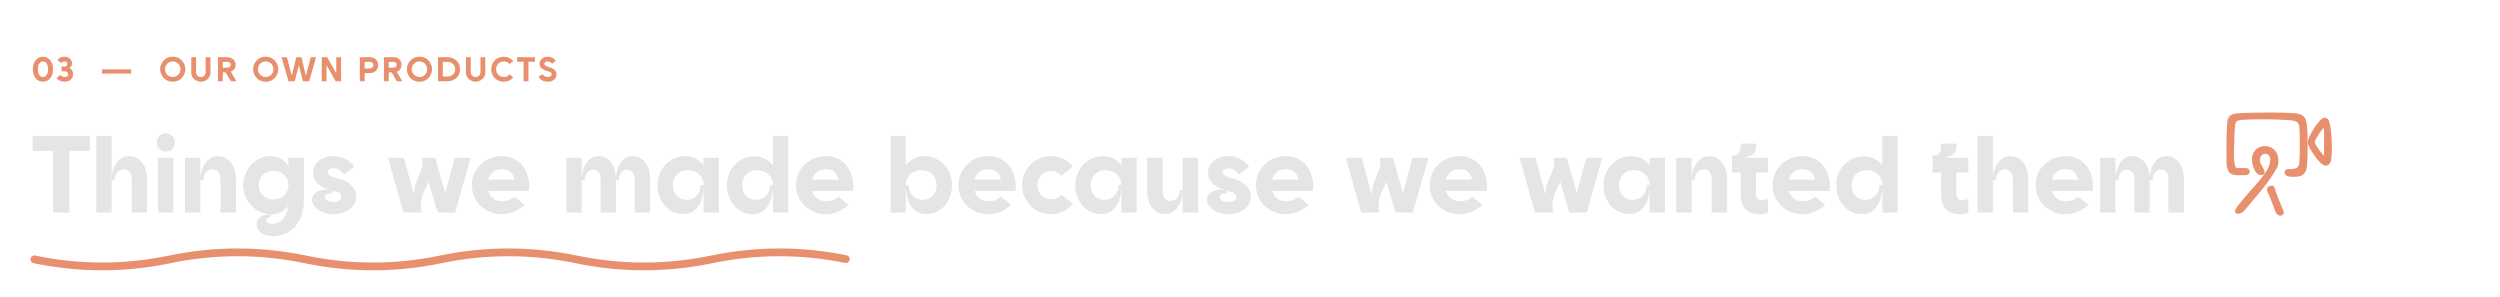
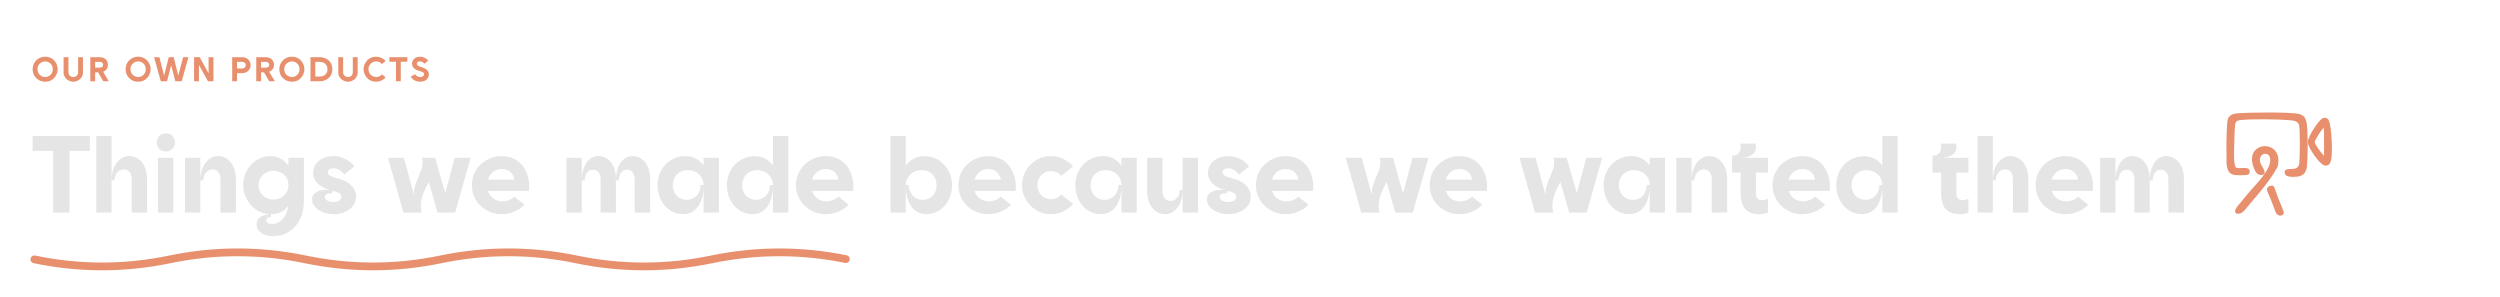
<svg xmlns="http://www.w3.org/2000/svg" viewBox="0 0 1600 190" width="1600" height="190">
  <style>
.draw{stroke-dasharray:1;animation:draw 1.1s .3s cubic-bezier(.6,0,.2,1) both}
@keyframes draw{from{stroke-dashoffset:1}to{stroke-dashoffset:0}}
.wig{transform-box:fill-box;transform-origin:50% 80%;animation:wig 4s 1s ease-in-out infinite}
@keyframes wig{0%,78%,100%{transform:none}84%{transform:rotate(-12deg) scale(1.06)}90%{transform:rotate(9deg)}96%{transform:rotate(-4deg)}}
.rise{animation:rise .8s cubic-bezier(.2,.9,.3,1) both}
@keyframes rise{from{opacity:0;transform:translateY(24px)}to{opacity:1;transform:none}}
@media (prefers-reduced-motion: reduce){*,*::before,*::after{animation:none!important;transition:none!important}}</style>
-   <path d="M21 44.3Q21 41.9 21.9 40.1Q22.7 38.3 24.2 37.3Q25.7 36.3 27.5 36.3Q29.3 36.3 30.8 37.3Q32.2 38.3 33.1 40.1Q33.9 41.9 33.9 44.3Q33.9 46.7 33.1 48.5Q32.2 50.3 30.8 51.3Q29.3 52.3 27.5 52.3Q25.7 52.3 24.2 51.3Q22.7 50.3 21.9 48.5Q21 46.7 21 44.3ZM30.8 44.3Q30.8 42.8 30.4 41.7Q29.9 40.6 29.2 39.9Q28.5 39.3 27.5 39.3Q26.5 39.3 25.8 39.9Q25 40.6 24.6 41.7Q24.2 42.8 24.2 44.3Q24.2 45.8 24.6 46.9Q25 48 25.8 48.7Q26.5 49.3 27.5 49.3Q28.5 49.3 29.2 48.7Q29.9 48 30.4 46.9Q30.8 45.8 30.8 44.3ZM36.2 50 38.6 48Q39.1 48.6 39.8 48.9Q40.6 49.3 41.4 49.3Q42.4 49.3 43 48.8Q43.6 48.3 43.6 47.5Q43.6 46.6 42.9 46.1Q42.2 45.6 41.2 45.6H39.4V42.6H41.2Q42.8 42.6 44.1 43.2Q45.3 43.8 46.1 44.9Q46.8 46 46.8 47.4Q46.8 48.9 46.1 50Q45.4 51.1 44.2 51.7Q43 52.3 41.4 52.3Q39.8 52.3 38.4 51.7Q37 51 36.2 50ZM43.1 40.9Q43.1 40.5 42.9 40.1Q42.7 39.7 42.3 39.5Q41.8 39.3 41.3 39.3Q40.8 39.3 40.2 39.6Q39.7 39.8 39.2 40.4L36.8 38.4Q37.6 37.4 38.7 36.8Q39.9 36.3 41.2 36.3Q42.5 36.3 43.7 36.8Q44.8 37.4 45.5 38.4Q46.1 39.4 46.1 40.6Q46.1 41.8 45.4 42.6Q44.7 43.4 43.6 43.7Q42.5 44.1 41.2 44.1V42.6Q41.7 42.6 42.1 42.4Q42.6 42.2 42.9 41.8Q43.1 41.4 43.1 40.9ZM65.3 44.4H83.9V47.1H65.3ZM102.5 44.3Q102.5 42.1 103.6 40.3Q104.7 38.4 106.5 37.3Q108.4 36.3 110.6 36.3Q112.7 36.3 114.6 37.3Q116.4 38.4 117.5 40.3Q118.6 42.1 118.6 44.3Q118.6 46.5 117.5 48.3Q116.4 50.2 114.6 51.3Q112.7 52.3 110.6 52.3Q108.4 52.3 106.5 51.3Q104.7 50.2 103.6 48.3Q102.5 46.5 102.5 44.3ZM115.5 44.3Q115.5 42.9 114.8 41.8Q114.2 40.6 113 40Q111.9 39.3 110.6 39.3Q109.2 39.3 108.1 40Q106.9 40.6 106.3 41.8Q105.6 42.9 105.6 44.3Q105.6 45.7 106.3 46.8Q106.9 48 108.1 48.6Q109.2 49.3 110.6 49.3Q111.9 49.3 113 48.6Q114.2 48 114.8 46.8Q115.5 45.7 115.5 44.3ZM122.4 46.5V36.6H125.5V46.2Q125.5 47.1 125.9 47.8Q126.3 48.5 127 48.9Q127.7 49.3 128.5 49.3Q129.4 49.3 130.1 48.9Q130.8 48.5 131.2 47.8Q131.6 47.1 131.6 46.2V36.6H134.7V46.5Q134.7 48.1 133.9 49.4Q133 50.8 131.6 51.5Q130.1 52.3 128.5 52.3Q127 52.3 125.5 51.5Q124.1 50.8 123.2 49.4Q122.4 48.1 122.4 46.5ZM139.5 36.6H145.5Q147 36.6 148.2 37.2Q149.4 37.8 150.1 38.9Q150.8 40.1 150.8 41.5Q150.8 42.9 150.1 44Q149.4 45.1 148.2 45.7Q147 46.3 145.5 46.3H140.7V43.3H145.5Q146.5 43.3 147.1 42.8Q147.7 42.3 147.7 41.5Q147.7 40.9 147.4 40.5Q147.1 40.1 146.6 39.8Q146.1 39.6 145.5 39.6H141.9L142.6 38.8V52H139.5ZM143.6 45H147.2L151.3 52H147.8ZM162 44.3Q162 42.1 163.1 40.3Q164.2 38.4 166 37.3Q167.9 36.3 170.1 36.3Q172.3 36.3 174.1 37.3Q175.9 38.4 177 40.3Q178.1 42.1 178.1 44.3Q178.1 46.5 177 48.3Q175.9 50.2 174.1 51.3Q172.3 52.3 170.1 52.3Q167.9 52.3 166 51.3Q164.2 50.2 163.1 48.3Q162 46.5 162 44.3ZM175 44.3Q175 42.9 174.3 41.8Q173.7 40.6 172.5 40Q171.4 39.3 170.1 39.3Q168.7 39.3 167.6 40Q166.4 40.6 165.8 41.8Q165.1 42.9 165.1 44.3Q165.1 45.7 165.8 46.8Q166.4 48 167.6 48.6Q168.7 49.3 170.1 49.3Q171.4 49.3 172.5 48.6Q173.7 48 174.3 46.8Q175 45.7 175 44.3ZM180.2 36.6H183.6L187.2 50.2H186.3L189.6 36.6H192.9L196.2 50.2H195.3L198.9 36.6H202.3L197.9 52H193.9L190.9 40.4H191.6L188.6 52H184.6ZM205.9 36.6H209.4L215.5 47.5H215.2V36.6H218.3V52H214.8L208.6 41H209V52H205.9ZM230.3 36.6H236.8Q238.3 36.6 239.5 37.3Q240.7 37.9 241.4 39.1Q242 40.2 242 41.7Q242 43.2 241.4 44.3Q240.7 45.5 239.5 46.1Q238.3 46.8 236.8 46.8H231.5V43.8H236.8Q237.4 43.8 237.9 43.5Q238.4 43.2 238.7 42.8Q238.9 42.3 238.9 41.7Q238.9 41.1 238.7 40.6Q238.4 40.2 237.9 39.9Q237.4 39.6 236.8 39.6H232.7L233.4 38.9V52H230.3ZM245.7 36.6H251.7Q253.3 36.6 254.5 37.2Q255.7 37.8 256.4 38.9Q257 40.1 257 41.5Q257 42.9 256.4 44Q255.7 45.1 254.5 45.7Q253.3 46.3 251.7 46.3H246.9V43.3H251.7Q252.7 43.3 253.3 42.8Q253.9 42.3 253.9 41.5Q253.9 40.9 253.7 40.5Q253.4 40.1 252.9 39.8Q252.4 39.6 251.7 39.6H248.2L248.8 38.8V52H245.7ZM249.9 45H253.4L257.5 52H254ZM260.4 44.3Q260.4 42.1 261.5 40.3Q262.6 38.4 264.4 37.3Q266.3 36.3 268.5 36.3Q270.7 36.3 272.5 37.3Q274.3 38.4 275.4 40.3Q276.5 42.1 276.5 44.3Q276.5 46.5 275.4 48.3Q274.3 50.2 272.5 51.3Q270.7 52.3 268.5 52.3Q266.3 52.3 264.4 51.3Q262.6 50.2 261.5 48.3Q260.4 46.5 260.4 44.3ZM273.4 44.3Q273.4 42.9 272.7 41.8Q272.1 40.6 271 40Q269.8 39.3 268.5 39.3Q267.1 39.3 266 40Q264.9 40.6 264.2 41.8Q263.5 42.9 263.5 44.3Q263.5 45.7 264.2 46.8Q264.9 48 266 48.6Q267.1 49.3 268.5 49.3Q269.8 49.3 271 48.6Q272.1 48 272.7 46.8Q273.4 45.7 273.4 44.3ZM280.3 36.6H286.3Q288.6 36.6 290.5 37.6Q292.3 38.6 293.4 40.3Q294.4 42.1 294.4 44.3Q294.4 46.5 293.4 48.3Q292.3 50 290.5 51Q288.6 52 286.3 52H280.3ZM282.8 49H286.3Q287.8 49 288.9 48.4Q290 47.8 290.7 46.7Q291.3 45.7 291.3 44.3Q291.3 42.9 290.7 41.9Q290 40.8 288.9 40.2Q287.8 39.6 286.3 39.6H282.8L283.4 38.7V49.9ZM298.2 46.5V36.6H301.3V46.2Q301.3 47.1 301.7 47.8Q302.1 48.5 302.8 48.9Q303.5 49.3 304.4 49.3Q305.2 49.3 306 48.9Q306.7 48.5 307.1 47.8Q307.5 47.1 307.5 46.2V36.6H310.6V46.5Q310.6 48.1 309.7 49.4Q308.8 50.8 307.4 51.5Q306 52.3 304.4 52.3Q302.8 52.3 301.4 51.5Q299.9 50.8 299 49.4Q298.2 48.1 298.2 46.5ZM314.4 44.3Q314.4 42.1 315.4 40.3Q316.5 38.4 318.4 37.3Q320.2 36.3 322.4 36.3Q324.2 36.3 325.8 37Q327.4 37.8 328.5 39.1L326.1 41Q325.4 40.2 324.4 39.7Q323.5 39.3 322.4 39.3Q321 39.3 319.9 40Q318.8 40.6 318.1 41.8Q317.5 42.9 317.5 44.3Q317.5 45.7 318.1 46.8Q318.8 48 319.9 48.6Q321.1 49.3 322.4 49.3Q323.5 49.3 324.5 48.9Q325.4 48.4 326.1 47.6L328.5 49.5Q327.4 50.8 325.8 51.6Q324.2 52.3 322.4 52.3Q320.2 52.3 318.4 51.3Q316.5 50.2 315.4 48.3Q314.4 46.5 314.4 44.3ZM335.1 37.4H338.2V52H335.1ZM330.9 36.6H342.4V39.5H330.9ZM344.6 49.1 347.2 47.5Q347.8 48.3 348.7 48.8Q349.6 49.3 350.7 49.3Q351.7 49.3 352.4 48.8Q353.1 48.3 353.1 47.5Q353.1 47 352.7 46.6Q352.4 46.2 351.8 46Q351.3 45.8 350.4 45.5L350.3 45.5Q348.9 45.1 347.8 44.5Q346.7 44 346 43Q345.3 42.1 345.3 40.8Q345.3 39.5 346 38.5Q346.6 37.5 347.8 36.9Q349 36.3 350.5 36.3Q352 36.3 353.5 37Q355 37.7 355.7 38.9L353.3 40.8Q352.8 40.1 352 39.7Q351.2 39.3 350.5 39.3Q349.9 39.3 349.4 39.4Q348.9 39.6 348.7 40Q348.4 40.3 348.4 40.8Q348.4 41.3 348.8 41.7Q349.1 42.1 349.7 42.4Q350.2 42.6 351.1 42.8Q351.2 42.9 351.2 42.9Q352.9 43.4 353.9 44Q355 44.6 355.6 45.5Q356.2 46.4 356.2 47.6Q356.2 48.9 355.5 50Q354.8 51.1 353.5 51.7Q352.3 52.3 350.7 52.3Q348.7 52.3 347.1 51.5Q345.6 50.8 344.6 49.1Z" fill="#e8906d" />
+   <path d="M20.9 44.3Q20.9 42.1 21.9 40.3Q23 38.4 24.9 37.3Q26.7 36.3 28.9 36.3Q31.1 36.3 32.9 37.3Q34.8 38.4 35.8 40.3Q36.9 42.1 36.9 44.3Q36.9 46.5 35.8 48.3Q34.8 50.2 32.9 51.3Q31.1 52.3 28.9 52.3Q26.7 52.3 24.9 51.3Q23 50.2 21.9 48.3Q20.9 46.5 20.9 44.3ZM33.8 44.3Q33.8 42.9 33.2 41.8Q32.5 40.6 31.4 40Q30.2 39.3 28.9 39.3Q27.5 39.3 26.4 40Q25.3 40.6 24.6 41.8Q24 42.9 24 44.3Q24 45.7 24.6 46.8Q25.3 48 26.4 48.6Q27.5 49.3 28.9 49.3Q30.2 49.3 31.4 48.6Q32.5 48 33.2 46.8Q33.8 45.7 33.8 44.3ZM40.7 46.5V36.6H43.8V46.2Q43.8 47.1 44.2 47.8Q44.6 48.5 45.3 48.9Q46 49.3 46.9 49.3Q47.8 49.3 48.5 48.9Q49.2 48.5 49.6 47.8Q50 47.1 50 46.2V36.6H53.1V46.5Q53.1 48.1 52.2 49.4Q51.3 50.8 49.9 51.5Q48.5 52.3 46.9 52.3Q45.3 52.3 43.9 51.5Q42.4 50.8 41.6 49.4Q40.7 48.1 40.7 46.5ZM57.8 36.6H63.8Q65.4 36.6 66.6 37.2Q67.8 37.8 68.4 38.9Q69.1 40.1 69.1 41.5Q69.1 42.9 68.4 44Q67.8 45.1 66.6 45.7Q65.4 46.3 63.8 46.3H59V43.3H63.8Q64.8 43.3 65.4 42.8Q66 42.3 66 41.5Q66 40.9 65.7 40.5Q65.5 40.1 65 39.8Q64.5 39.6 63.8 39.6H60.2L60.9 38.8V52H57.8ZM62 45H65.5L69.6 52H66.1ZM80.4 44.3Q80.4 42.1 81.4 40.3Q82.5 38.4 84.4 37.3Q86.2 36.3 88.4 36.3Q90.6 36.3 92.4 37.3Q94.3 38.4 95.3 40.3Q96.4 42.1 96.4 44.3Q96.4 46.5 95.3 48.3Q94.3 50.2 92.4 51.3Q90.6 52.3 88.4 52.3Q86.2 52.3 84.4 51.3Q82.5 50.2 81.4 48.3Q80.4 46.5 80.4 44.3ZM93.3 44.3Q93.3 42.9 92.7 41.8Q92 40.6 90.9 40Q89.8 39.3 88.4 39.3Q87 39.3 85.9 40Q84.8 40.6 84.1 41.8Q83.5 42.9 83.5 44.3Q83.5 45.7 84.1 46.8Q84.8 48 85.9 48.6Q87 49.3 88.4 49.3Q89.8 49.3 90.9 48.6Q92 48 92.7 46.8Q93.3 45.7 93.3 44.3ZM98.6 36.6H102L105.5 50.2H104.6L108 36.6H111.2L114.5 50.2H113.6L117.2 36.6H120.6L116.3 52H112.2L109.2 40.4H109.9L106.9 52H102.9ZM124.2 36.6H127.8L133.8 47.5H133.5V36.6H136.6V52H133.1L127 41H127.3V52H124.2ZM148.6 36.6H155.1Q156.6 36.6 157.8 37.3Q159 37.9 159.7 39.1Q160.4 40.2 160.4 41.7Q160.4 43.2 159.7 44.3Q159 45.5 157.8 46.1Q156.6 46.8 155.1 46.8H149.8V43.8H155.1Q155.7 43.8 156.2 43.5Q156.7 43.2 157 42.8Q157.3 42.3 157.3 41.7Q157.3 41.1 157 40.6Q156.7 40.2 156.2 39.9Q155.7 39.6 155.1 39.6H151.1L151.7 38.9V52H148.6ZM164 36.6H170.1Q171.6 36.6 172.8 37.2Q174 37.8 174.7 38.9Q175.4 40.1 175.4 41.5Q175.4 42.9 174.7 44Q174 45.1 172.8 45.7Q171.6 46.3 170.1 46.3H165.2V43.3H170.1Q171 43.3 171.7 42.8Q172.3 42.3 172.3 41.5Q172.3 40.9 172 40.5Q171.7 40.1 171.2 39.8Q170.7 39.6 170.1 39.6H166.5L167.1 38.8V52H164ZM168.2 45H171.7L175.9 52H172.3ZM178.8 44.3Q178.8 42.1 179.8 40.3Q180.9 38.4 182.8 37.3Q184.6 36.3 186.8 36.3Q189 36.3 190.8 37.3Q192.7 38.4 193.7 40.3Q194.8 42.1 194.8 44.3Q194.8 46.5 193.7 48.3Q192.7 50.2 190.8 51.3Q189 52.3 186.8 52.3Q184.6 52.3 182.8 51.3Q180.9 50.2 179.8 48.3Q178.8 46.5 178.8 44.3ZM191.7 44.3Q191.7 42.9 191.1 41.8Q190.4 40.6 189.3 40Q188.2 39.3 186.8 39.3Q185.5 39.3 184.3 40Q183.2 40.6 182.5 41.8Q181.9 42.9 181.9 44.3Q181.9 45.7 182.5 46.8Q183.2 48 184.3 48.6Q185.5 49.3 186.8 49.3Q188.2 49.3 189.3 48.6Q190.4 48 191.1 46.8Q191.7 45.7 191.7 44.3ZM198.7 36.6H204.7Q207 36.6 208.8 37.6Q210.7 38.6 211.7 40.3Q212.7 42.1 212.7 44.3Q212.7 46.5 211.7 48.3Q210.7 50 208.8 51Q207 52 204.7 52H198.7ZM201.1 49H204.7Q206.1 49 207.3 48.4Q208.4 47.8 209 46.7Q209.6 45.7 209.6 44.3Q209.6 42.9 209 41.9Q208.4 40.8 207.3 40.2Q206.1 39.6 204.7 39.6H201.1L201.8 38.7V49.9ZM216.5 46.5V36.6H219.6V46.2Q219.6 47.1 220 47.8Q220.4 48.5 221.1 48.9Q221.8 49.3 222.7 49.3Q223.6 49.3 224.3 48.9Q225 48.5 225.4 47.8Q225.8 47.1 225.8 46.2V36.6H228.9V46.5Q228.9 48.1 228 49.4Q227.2 50.8 225.7 51.5Q224.3 52.3 222.7 52.3Q221.1 52.3 219.7 51.5Q218.3 50.8 217.4 49.4Q216.5 48.1 216.5 46.5ZM232.7 44.3Q232.7 42.1 233.8 40.3Q234.8 38.4 236.7 37.3Q238.5 36.3 240.7 36.3Q242.5 36.3 244.1 37Q245.7 37.8 246.8 39.1L244.4 41Q243.7 40.2 242.8 39.7Q241.8 39.3 240.7 39.3Q239.4 39.3 238.3 40Q237.1 40.6 236.5 41.8Q235.8 42.9 235.8 44.3Q235.8 45.7 236.5 46.8Q237.1 48 238.3 48.6Q239.4 49.3 240.7 49.3Q241.8 49.3 242.8 48.9Q243.7 48.4 244.4 47.6L246.8 49.5Q245.7 50.8 244.1 51.6Q242.5 52.3 240.7 52.3Q238.5 52.3 236.7 51.3Q234.8 50.2 233.8 48.3Q232.7 46.5 232.7 44.3ZM253.4 37.4H256.5V52H253.4ZM249.2 36.6H260.7V39.5H249.2ZM262.9 49.1 265.5 47.5Q266.2 48.3 267.1 48.8Q268 49.3 269 49.3Q270.1 49.3 270.7 48.8Q271.4 48.3 271.4 47.5Q271.4 47 271.1 46.6Q270.7 46.2 270.2 46Q269.6 45.8 268.7 45.5L268.6 45.5Q267.2 45.1 266.1 44.5Q265.1 44 264.4 43Q263.7 42.1 263.7 40.8Q263.7 39.5 264.3 38.5Q265 37.5 266.1 36.9Q267.3 36.3 268.8 36.3Q270.3 36.3 271.8 37Q273.3 37.7 274.1 38.9L271.6 40.8Q271.1 40.1 270.3 39.7Q269.6 39.3 268.8 39.3Q268.2 39.3 267.8 39.4Q267.3 39.6 267 40Q266.8 40.3 266.8 40.8Q266.8 41.3 267.1 41.7Q267.5 42.1 268 42.4Q268.5 42.6 269.4 42.8Q269.5 42.9 269.6 42.9Q271.2 43.4 272.3 44Q273.3 44.6 273.9 45.5Q274.5 46.4 274.5 47.6Q274.5 48.9 273.8 50Q273.1 51.1 271.9 51.7Q270.6 52.3 269 52.3Q267 52.3 265.5 51.5Q263.9 50.8 262.9 49.1Z" fill="#e8906d" />
  <g class="rise">
    <path d="M34 89.4H44.5V136H34ZM20.9 87H57.5V96.6H20.9ZM79.2 108.4Q77.6 108.4 76.2 109.3Q74.9 110.2 74.1 111.9Q73.3 113.5 73.3 115.4H71.4Q71.4 111 72.8 107.5Q74.3 104 76.8 102Q79.4 99.9 82.6 99.9Q86 99.9 88.7 101.8Q91.3 103.7 92.7 107Q94.1 110.3 94.1 114.7V136H84.3V114.7Q84.3 112.8 83.7 111.4Q83.1 110 81.9 109.2Q80.8 108.4 79.2 108.4ZM61.6 87H71.4V136H61.6ZM100.4 91.1Q100.4 88.8 102 87Q103.7 85.3 106.2 85.3Q108.6 85.3 110.3 87Q112 88.8 112 91.1Q112 93.6 110.3 95.3Q108.6 97 106.2 97Q103.7 97 102 95.3Q100.4 93.6 100.4 91.1ZM101.1 101H110.9V136H101.1ZM136.1 108.4Q134.5 108.4 133.1 109.3Q131.7 110.2 130.9 111.9Q130.1 113.5 130.1 115.4H128.2Q128.2 111 129.7 107.5Q131.1 104 133.7 102Q136.2 99.9 139.5 99.9Q142.9 99.9 145.5 101.8Q148.1 103.7 149.5 107Q151 110.3 151 114.7V136H141.1V114.7Q141.1 112.8 140.5 111.4Q139.9 110 138.8 109.2Q137.6 108.4 136.1 108.4ZM118.4 101H128.2V136H118.4ZM164.2 143.6Q164.2 140.5 166.8 138.8Q169.4 137.1 173.4 137.1V138.9Q172 138.9 171.2 139.5Q170.4 140.1 170.4 141.1Q170.4 142.2 171.6 142.8Q172.8 143.4 174.6 143.3Q177.6 143.2 179.9 141.3Q182.1 139.4 183.4 136.1Q184.6 132.8 184.6 128.5V101H194.5V128.5Q194.5 135.2 192 140.3Q189.5 145.5 185 148.3Q180.5 151.1 174.6 151.1Q170.1 151.1 167.1 149Q164.2 146.9 164.2 143.6ZM155.6 118.5Q155.6 113.7 157.9 109.4Q160.2 105.1 164.2 102.5Q168.1 99.9 172.9 99.9Q177.5 99.9 180.9 102.3Q184.3 104.7 186.2 108.9Q188 113.1 188 118.5Q188 123.9 186.5 128Q184.9 132.2 181.7 134.6Q178.4 137.1 173.4 137.1Q168.5 137.1 164.4 134.5Q160.3 131.9 158 127.6Q155.6 123.3 155.6 118.5ZM184.6 118.5Q184.6 115.9 183.4 113.8Q182.1 111.7 179.8 110.5Q177.6 109.3 174.9 109.3Q172.3 109.3 170.1 110.6Q168 111.8 166.7 113.9Q165.5 116 165.5 118.5Q165.5 121 166.7 123.1Q168 125.2 170.1 126.4Q172.3 127.7 174.9 127.7Q177.6 127.7 179.8 126.5Q182.1 125.3 183.4 123.2Q184.6 121.1 184.6 118.5ZM199.7 127.8Q199.7 125.2 201.6 123.6Q203.5 122 206.5 121.6Q209.5 121.2 212.9 122.1L212.3 124Q211.1 123.6 210.1 123.8Q209.1 124.1 208.5 124.6Q207.9 125.2 207.9 126.1Q207.9 127 208.7 127.8Q209.4 128.5 210.7 128.9Q212 129.3 213.5 129.3Q215.7 129.3 217.1 128.4Q218.5 127.4 218.5 125.9Q218.5 124.5 217.1 123.6Q215.6 122.7 212.9 122.1L212 121.9Q208.4 120.9 205.9 119.4Q203.4 117.9 201.9 115.7Q200.4 113.5 200.4 110.7Q200.4 107.5 202.1 105.1Q203.7 102.7 206.7 101.3Q209.7 99.9 213.6 99.9Q217.3 99.9 220.9 101.7Q224.6 103.4 226.7 106.6L220.3 111.7Q219 109.9 217.2 108.8Q215.4 107.7 213.6 107.7Q211.9 107.7 210.8 108.4Q209.8 109.2 209.8 110.4Q209.8 111.2 210.4 111.8Q211.1 112.5 212.4 113Q213.6 113.5 215.7 114.1Q216 114.1 216.2 114.2Q219.7 115.1 222.3 116.6Q224.8 118.2 226.4 120.6Q227.9 122.9 227.9 125.8Q227.9 129.1 226 131.6Q224.1 134.2 220.9 135.6Q217.6 137.1 213.5 137.1Q209.9 137.1 206.7 135.8Q203.5 134.6 201.6 132.4Q199.7 130.3 199.7 127.8ZM270 101H278.5L287.2 131.4H282.9L291 101H301.2L291.3 136H280ZM248.3 101H258.5L268 136H258.2ZM268 112.7Q269.1 110.2 269.7 108.5Q270.2 106.9 270.4 104.9Q270.6 103 270 101H278.5Q279.1 103.2 278.7 105.7Q278.3 108.1 277.3 110.3Q276.4 112.6 274.5 116.1Q272.5 120.1 271.2 123Q270 125.9 269.5 129.3Q269 132.6 269.9 136H268Q265.5 130.8 265.1 126.6Q264.7 122.5 265.5 119.5Q266.3 116.5 268 112.7ZM302 118.5Q302 113.3 304.5 109.1Q307.1 104.8 311.5 102.4Q315.8 99.9 321 99.9Q326.7 99.9 330.9 102.8Q335.1 105.7 337.2 110.8Q339.2 115.9 338.6 122.2H307.2V115H329.2Q328.9 113.1 327.9 111.5Q326.8 109.9 325 109Q323.3 108.2 321 108.2Q318.4 108.2 316.3 109.5Q314.2 110.8 313 113.2Q311.8 115.5 311.8 118.5Q311.8 121.4 313 123.8Q314.2 126.1 316.3 127.4Q318.3 128.7 321 128.8Q323.5 128.9 325.6 128.1Q327.7 127.3 329.1 125.8L335.7 131Q333.1 133.8 329.2 135.4Q325.3 137.1 321 137.1Q315.8 137.1 311.5 134.6Q307.1 132.2 304.5 127.9Q302 123.7 302 118.5ZM401.3 108.6Q399.8 108.6 398.6 109.5Q397.4 110.4 396.7 111.9Q396.1 113.5 396.1 115.4H394.2Q394.2 111 395.5 107.5Q396.8 103.9 399.2 101.9Q401.6 99.9 404.8 99.9Q408.2 99.9 410.7 101.8Q413.3 103.7 414.7 107Q416.1 110.3 416.1 114.7V136H406.2V114.7Q406.2 112.9 405.6 111.5Q405 110.1 403.9 109.3Q402.8 108.6 401.3 108.6ZM362.5 101H372.3V136H362.5ZM379.4 108.6Q377.9 108.6 376.7 109.5Q375.5 110.4 374.9 111.9Q374.2 113.5 374.2 115.4H372.3Q372.3 111 373.7 107.5Q375 103.9 377.4 101.9Q379.8 99.9 382.9 99.9Q386.3 99.9 388.9 101.8Q391.4 103.7 392.8 107Q394.2 110.3 394.2 114.7V136H384.4V114.7Q384.4 112.9 383.8 111.5Q383.2 110.1 382 109.3Q380.9 108.6 379.4 108.6ZM420.8 118.4Q420.8 113.4 423.1 109.2Q425.4 104.9 429.5 102.4Q433.6 99.9 438.6 99.9Q443.2 99.9 446.6 102.3Q450 104.6 451.9 108.7Q453.7 112.9 453.7 118.4H450.3Q450.3 115.8 449 113.5Q447.6 111.3 445.3 110.1Q443 108.9 440.1 108.9Q437.3 108.9 435.2 110.1Q433 111.4 431.8 113.6Q430.6 115.8 430.6 118.5Q430.6 121.2 431.7 123.3Q432.9 125.5 434.9 126.7Q437 127.9 439.6 127.9Q442.1 127.9 444.2 126.6Q446.2 125.4 447.3 123.2Q448.4 121.1 448.4 118.4H450.3Q450.3 124 448.9 128.1Q447.4 132.2 444.6 134.5Q441.9 136.8 438.1 137Q433.1 137.3 429.2 134.8Q425.2 132.4 423 128Q420.8 123.6 420.8 118.4ZM450.3 101H460.1V136H450.3ZM465.2 118.5Q465.2 113.4 467.5 109.2Q469.8 104.9 473.9 102.5Q478 100 483 100Q487.6 100 491 102.3Q494.4 104.6 496.3 108.8Q498.1 112.9 498.1 118.5H494.7Q494.7 115.8 493.4 113.6Q492 111.4 489.7 110.1Q487.4 108.9 484.5 108.9Q481.7 108.9 479.5 110.2Q477.4 111.4 476.2 113.6Q475 115.9 475 118.5Q475 121.2 476.1 123.4Q477.2 125.5 479.3 126.7Q481.4 127.9 484 127.9Q486.5 127.9 488.5 126.6Q490.5 125.4 491.7 123.2Q492.8 121.1 492.8 118.5H494.7Q494.7 124 493.2 128.1Q491.8 132.2 489 134.5Q486.3 136.8 482.5 137Q477.5 137.3 473.6 134.8Q469.6 132.4 467.4 128Q465.2 123.6 465.2 118.5ZM494.7 87H504.5V136H494.7ZM509.4 118.5Q509.4 113.3 512 109.1Q514.5 104.8 518.9 102.4Q523.3 99.9 528.4 99.9Q534.1 99.9 538.4 102.8Q542.6 105.7 544.6 110.8Q546.6 115.9 546 122.2H514.6V115H536.6Q536.3 113.1 535.3 111.5Q534.2 109.9 532.4 109Q530.7 108.2 528.4 108.2Q525.8 108.2 523.7 109.5Q521.6 110.8 520.4 113.2Q519.2 115.5 519.2 118.5Q519.2 121.4 520.4 123.8Q521.6 126.1 523.7 127.4Q525.7 128.7 528.4 128.8Q530.9 128.9 533 128.1Q535.1 127.3 536.6 125.8L543.1 131Q540.5 133.8 536.6 135.4Q532.7 137.1 528.4 137.1Q523.3 137.1 518.9 134.6Q514.5 132.2 512 127.9Q509.4 123.7 509.4 118.5ZM579.7 118.5H581.6Q581.6 121.1 582.8 123.2Q583.9 125.4 585.9 126.6Q587.9 127.9 590.4 127.9Q593.1 127.9 595.1 126.7Q597.2 125.5 598.3 123.4Q599.4 121.2 599.4 118.5Q599.4 115.9 598.2 113.6Q597 111.4 594.9 110.1Q592.7 108.9 589.9 108.9Q587 108.9 584.7 110.1Q582.4 111.3 581.1 113.6Q579.7 115.8 579.7 118.5H576.3Q576.3 112.9 578.2 108.8Q580 104.6 583.5 102.3Q586.9 99.9 591.4 99.9Q596.5 99.9 600.6 102.4Q604.6 104.9 607 109.2Q609.3 113.4 609.3 118.5Q609.3 123.6 607.1 128Q604.8 132.4 600.9 134.8Q596.9 137.3 591.9 137Q588.2 136.8 585.4 134.5Q582.6 132.2 581.2 128.1Q579.7 124 579.7 118.5ZM569.9 87H579.7V136H569.9ZM613.4 118.5Q613.4 113.3 615.9 109.1Q618.5 104.8 622.8 102.4Q627.2 99.9 632.4 99.9Q638.1 99.9 642.3 102.8Q646.5 105.7 648.5 110.8Q650.6 115.9 650 122.2H618.6V115H640.6Q640.3 113.1 639.2 111.5Q638.1 109.9 636.4 109Q634.6 108.2 632.4 108.2Q629.7 108.2 627.6 109.5Q625.5 110.8 624.4 113.2Q623.2 115.5 623.2 118.5Q623.2 121.4 624.4 123.8Q625.5 126.1 627.6 127.4Q629.7 128.7 632.4 128.8Q634.8 128.9 637 128.1Q639.1 127.3 640.5 125.8L647 131Q644.5 133.8 640.6 135.4Q636.6 137.1 632.4 137.1Q627.2 137.1 622.8 134.6Q618.5 132.2 615.9 127.9Q613.4 123.7 613.4 118.5ZM654.1 118.5Q654.1 113.5 656.6 109.2Q659.1 104.9 663.3 102.4Q667.6 99.9 672.6 99.9Q676.8 99.9 680.5 101.7Q684.1 103.4 686.8 106.5L679.2 112.5Q678.1 111.1 676.4 110.3Q674.6 109.5 672.6 109.5Q670.2 109.5 668.2 110.7Q666.2 111.9 665.1 113.9Q663.9 116 663.9 118.5Q663.9 121 665.1 123.1Q666.2 125.1 668.2 126.3Q670.2 127.5 672.6 127.5Q674.6 127.5 676.4 126.7Q678.1 125.9 679.2 124.5L686.8 130.5Q684.1 133.6 680.5 135.3Q676.8 137.1 672.6 137.1Q667.6 137.1 663.3 134.6Q659.1 132.1 656.6 127.8Q654.1 123.5 654.1 118.5ZM688.2 118.4Q688.2 113.4 690.5 109.2Q692.8 104.9 696.9 102.4Q701 99.9 706 99.9Q710.6 99.9 714 102.3Q717.4 104.6 719.3 108.7Q721.1 112.9 721.1 118.4H717.7Q717.7 115.8 716.4 113.5Q715 111.3 712.7 110.1Q710.4 108.9 707.5 108.9Q704.7 108.9 702.6 110.1Q700.4 111.4 699.2 113.6Q698 115.8 698 118.5Q698 121.2 699.1 123.3Q700.3 125.5 702.3 126.7Q704.4 127.9 707 127.9Q709.5 127.9 711.6 126.6Q713.6 125.4 714.7 123.2Q715.8 121.1 715.8 118.4H717.7Q717.7 124 716.3 128.1Q714.8 132.2 712 134.5Q709.3 136.8 705.5 137Q700.5 137.3 696.6 134.8Q692.6 132.4 690.4 128Q688.2 123.6 688.2 118.4ZM717.7 101H727.5V136H717.7ZM734.2 122.3V101H744V122.3Q744 124.2 744.6 125.6Q745.3 127 746.4 127.8Q747.6 128.6 749.1 128.6Q750.7 128.6 752.1 127.7Q753.5 126.8 754.3 125.1Q755 123.5 755 121.6H756.9Q756.9 126 755.5 129.5Q754 133 751.5 135Q749 137.1 745.7 137.1Q742.3 137.1 739.7 135.2Q737.1 133.3 735.6 130Q734.2 126.7 734.2 122.3ZM756.9 101H766.8V136H756.9ZM772.4 127.8Q772.4 125.2 774.3 123.6Q776.1 122 779.2 121.6Q782.2 121.2 785.6 122.1L785 124Q783.8 123.6 782.8 123.8Q781.8 124.1 781.2 124.6Q780.6 125.2 780.6 126.1Q780.6 127 781.3 127.8Q782.1 128.5 783.4 128.9Q784.6 129.3 786.2 129.3Q788.4 129.3 789.8 128.4Q791.2 127.4 791.2 125.9Q791.2 124.5 789.7 123.6Q788.3 122.7 785.6 122.1L784.7 121.9Q781.1 120.9 778.6 119.4Q776.1 117.9 774.6 115.7Q773.1 113.5 773.1 110.7Q773.1 107.5 774.8 105.1Q776.4 102.7 779.4 101.3Q782.4 99.9 786.3 99.9Q789.9 99.9 793.6 101.7Q797.3 103.4 799.4 106.6L792.9 111.7Q791.6 109.9 789.9 108.8Q788.1 107.7 786.3 107.7Q784.6 107.7 783.5 108.4Q782.4 109.2 782.4 110.4Q782.4 111.2 783.1 111.8Q783.8 112.5 785 113Q786.3 113.5 788.3 114.1Q788.6 114.1 788.9 114.2Q792.4 115.1 794.9 116.6Q797.5 118.2 799 120.6Q800.5 122.9 800.5 125.8Q800.5 129.1 798.7 131.6Q796.8 134.2 793.5 135.6Q790.3 137.1 786.2 137.1Q782.6 137.1 779.4 135.8Q776.2 134.6 774.3 132.4Q772.4 130.3 772.4 127.8ZM803.8 118.5Q803.8 113.3 806.3 109.1Q808.9 104.8 813.2 102.4Q817.6 99.9 822.8 99.9Q828.5 99.9 832.7 102.8Q836.9 105.7 838.9 110.8Q841 115.9 840.4 122.2H809V115H831Q830.7 113.1 829.6 111.5Q828.5 109.9 826.8 109Q825 108.2 822.8 108.2Q820.1 108.2 818 109.5Q815.9 110.8 814.8 113.2Q813.6 115.5 813.6 118.5Q813.6 121.4 814.8 123.8Q815.9 126.1 818 127.4Q820.1 128.7 822.8 128.8Q825.2 128.9 827.4 128.1Q829.5 127.3 830.9 125.8L837.4 131Q834.9 133.8 831 135.4Q827 137.1 822.8 137.1Q817.6 137.1 813.2 134.6Q808.9 132.2 806.3 127.9Q803.8 123.7 803.8 118.5ZM883 101H891.5L900.1 131.4H895.9L904 101H914.2L904.2 136H893ZM861.3 101H871.5L881 136H871.2ZM881 112.7Q882.1 110.2 882.7 108.5Q883.2 106.9 883.4 104.9Q883.6 103 883 101H891.5Q892.1 103.2 891.7 105.7Q891.3 108.1 890.3 110.3Q889.4 112.6 887.5 116.1Q885.5 120.1 884.2 123Q883 125.9 882.5 129.3Q882 132.6 882.9 136H881Q878.5 130.8 878.1 126.6Q877.7 122.5 878.5 119.5Q879.3 116.5 881 112.7ZM915 118.5Q915 113.3 917.5 109.1Q920.1 104.8 924.5 102.4Q928.8 99.9 934 99.9Q939.7 99.9 943.9 102.8Q948.1 105.7 950.2 110.8Q952.2 115.9 951.6 122.2H920.2V115H942.2Q941.9 113.1 940.8 111.5Q939.8 109.9 938 109Q936.3 108.2 934 108.2Q931.4 108.2 929.3 109.5Q927.2 110.8 926 113.2Q924.8 115.5 924.8 118.5Q924.8 121.4 926 123.8Q927.2 126.1 929.2 127.4Q931.3 128.7 934 128.8Q936.5 128.9 938.6 128.1Q940.7 127.3 942.1 125.8L948.7 131Q946.1 133.8 942.2 135.4Q938.3 137.1 934 137.1Q928.8 137.1 924.5 134.6Q920.1 132.2 917.5 127.9Q915 123.7 915 118.5ZM994.2 101H1002.7L1011.4 131.4H1007.1L1015.2 101H1025.4L1015.5 136H1004.3ZM972.5 101H982.7L992.2 136H982.4ZM992.2 112.7Q993.3 110.2 993.9 108.5Q994.5 106.9 994.6 104.9Q994.8 103 994.2 101H1002.7Q1003.4 103.2 1002.9 105.7Q1002.5 108.1 1001.6 110.3Q1000.6 112.6 998.8 116.1Q996.7 120.1 995.4 123Q994.2 125.9 993.7 129.3Q993.2 132.6 994.1 136H992.2Q989.8 130.8 989.3 126.6Q988.9 122.5 989.7 119.5Q990.5 116.5 992.2 112.7ZM1026.3 118.4Q1026.3 113.4 1028.6 109.2Q1030.9 104.9 1035 102.4Q1039.1 99.9 1044.1 99.9Q1048.7 99.9 1052.1 102.3Q1055.5 104.6 1057.4 108.7Q1059.2 112.9 1059.2 118.4H1055.8Q1055.8 115.8 1054.5 113.5Q1053.1 111.3 1050.8 110.1Q1048.5 108.9 1045.6 108.9Q1042.8 108.9 1040.7 110.1Q1038.5 111.4 1037.3 113.6Q1036.1 115.8 1036.1 118.5Q1036.1 121.2 1037.2 123.3Q1038.4 125.5 1040.4 126.7Q1042.5 127.9 1045.1 127.9Q1047.6 127.9 1049.7 126.6Q1051.7 125.4 1052.8 123.2Q1053.9 121.1 1053.9 118.4H1055.8Q1055.8 124 1054.4 128.1Q1052.9 132.2 1050.1 134.5Q1047.4 136.8 1043.6 137Q1038.6 137.3 1034.7 134.8Q1030.7 132.4 1028.5 128Q1026.3 123.6 1026.3 118.4ZM1055.8 101H1065.6V136H1055.8ZM1090.4 108.4Q1088.8 108.4 1087.5 109.3Q1086.1 110.2 1085.3 111.9Q1084.5 113.5 1084.5 115.4H1082.6Q1082.6 111 1084.1 107.5Q1085.5 104 1088.1 102Q1090.6 99.9 1093.9 99.9Q1097.3 99.9 1099.9 101.8Q1102.5 103.7 1103.9 107Q1105.4 110.3 1105.4 114.7V136H1095.5V114.7Q1095.5 112.8 1094.9 111.4Q1094.3 110 1093.1 109.2Q1092 108.4 1090.4 108.4ZM1072.8 101H1082.6V136H1072.8ZM1114 123.7V103.4H1123.8V123.7Q1123.8 125.8 1124.8 127Q1125.8 128.1 1127.6 128.1Q1128.7 128.1 1129.6 127.9Q1130.5 127.7 1131.5 127.2V136Q1130.5 136.5 1129 136.8Q1127.5 137.1 1126.2 137.1Q1120 137.1 1117 133.8Q1114 130.6 1114 123.7ZM1108.5 101H1131.5V110.4H1108.5ZM1114 94.4V91.9H1123.8V94.4Q1123.8 96.9 1122 98.5Q1120.1 100.1 1116.7 100.8Q1113.2 101.5 1108.5 101V99.6Q1111.2 99.6 1112.6 98.2Q1114 96.9 1114 94.4ZM1134.4 118.5Q1134.4 113.3 1137 109.1Q1139.5 104.8 1143.9 102.4Q1148.3 99.9 1153.5 99.9Q1159.2 99.9 1163.4 102.8Q1167.6 105.7 1169.6 110.8Q1171.6 115.9 1171 122.2H1139.6V115H1161.6Q1161.4 113.1 1160.3 111.5Q1159.2 109.9 1157.5 109Q1155.7 108.2 1153.5 108.2Q1150.8 108.2 1148.7 109.5Q1146.6 110.8 1145.4 113.2Q1144.3 115.5 1144.3 118.5Q1144.3 121.4 1145.4 123.8Q1146.6 126.1 1148.7 127.4Q1150.8 128.7 1153.5 128.8Q1155.9 128.9 1158 128.1Q1160.2 127.3 1161.6 125.8L1168.1 131Q1165.5 133.8 1161.6 135.4Q1157.7 137.1 1153.5 137.1Q1148.3 137.1 1143.9 134.6Q1139.5 132.2 1137 127.9Q1134.4 123.7 1134.4 118.5ZM1175.2 118.5Q1175.2 113.4 1177.5 109.2Q1179.8 104.9 1183.9 102.5Q1188 100 1193 100Q1197.6 100 1201 102.3Q1204.4 104.6 1206.3 108.8Q1208.1 112.9 1208.1 118.5H1204.7Q1204.7 115.8 1203.4 113.6Q1202 111.4 1199.7 110.1Q1197.4 108.9 1194.5 108.9Q1191.7 108.9 1189.6 110.2Q1187.4 111.4 1186.2 113.6Q1185 115.9 1185 118.5Q1185 121.2 1186.1 123.4Q1187.3 125.5 1189.3 126.7Q1191.4 127.9 1194 127.9Q1196.5 127.9 1198.5 126.6Q1200.6 125.4 1201.7 123.2Q1202.8 121.1 1202.8 118.5H1204.7Q1204.7 124 1203.2 128.1Q1201.8 132.2 1199 134.5Q1196.3 136.8 1192.5 137Q1187.5 137.3 1183.6 134.8Q1179.6 132.4 1177.4 128Q1175.2 123.6 1175.2 118.5ZM1204.7 87H1214.5V136H1204.7ZM1242.3 123.7V103.4H1252.1V123.7Q1252.1 125.8 1253.1 127Q1254.1 128.1 1255.9 128.1Q1257 128.1 1257.9 127.9Q1258.8 127.7 1259.8 127.2V136Q1258.8 136.5 1257.3 136.8Q1255.8 137.1 1254.6 137.1Q1248.3 137.1 1245.3 133.8Q1242.3 130.6 1242.3 123.7ZM1236.8 101H1259.8V110.4H1236.8ZM1242.3 94.4V91.9H1252.1V94.4Q1252.1 96.9 1250.3 98.5Q1248.4 100.1 1245 100.8Q1241.5 101.5 1236.8 101V99.6Q1239.5 99.6 1240.9 98.2Q1242.3 96.9 1242.3 94.4ZM1283.2 108.4Q1281.6 108.4 1280.2 109.3Q1278.9 110.2 1278.1 111.9Q1277.3 113.5 1277.3 115.4H1275.4Q1275.4 111 1276.8 107.5Q1278.3 104 1280.8 102Q1283.4 99.9 1286.6 99.9Q1290 99.9 1292.7 101.8Q1295.3 103.7 1296.7 107Q1298.1 110.3 1298.1 114.7V136H1288.3V114.7Q1288.3 112.8 1287.7 111.4Q1287.1 110 1285.9 109.2Q1284.8 108.4 1283.2 108.4ZM1265.6 87H1275.4V136H1265.6ZM1302.8 118.5Q1302.8 113.3 1305.3 109.1Q1307.9 104.8 1312.3 102.4Q1316.6 99.9 1321.8 99.9Q1327.5 99.9 1331.7 102.8Q1335.9 105.7 1338 110.8Q1340 115.9 1339.4 122.2H1308V115H1330Q1329.7 113.1 1328.6 111.5Q1327.6 109.9 1325.8 109Q1324.1 108.2 1321.8 108.2Q1319.2 108.2 1317.1 109.5Q1315 110.8 1313.8 113.2Q1312.6 115.5 1312.6 118.5Q1312.6 121.4 1313.8 123.8Q1315 126.1 1317 127.4Q1319.1 128.7 1321.8 128.8Q1324.3 128.9 1326.4 128.1Q1328.5 127.3 1329.9 125.8L1336.5 131Q1333.9 133.8 1330 135.4Q1326.1 137.1 1321.8 137.1Q1316.6 137.1 1312.3 134.6Q1307.9 132.2 1305.3 127.9Q1302.8 123.7 1302.8 118.5ZM1382.9 108.6Q1381.4 108.6 1380.2 109.5Q1379 110.4 1378.4 111.9Q1377.7 113.5 1377.7 115.4H1375.8Q1375.8 111 1377.1 107.5Q1378.4 103.9 1380.8 101.9Q1383.2 99.9 1386.4 99.9Q1389.8 99.9 1392.3 101.8Q1394.9 103.7 1396.3 107Q1397.7 110.3 1397.7 114.7V136H1387.8V114.7Q1387.8 112.9 1387.2 111.5Q1386.6 110.1 1385.5 109.3Q1384.4 108.6 1382.9 108.6ZM1344.1 101H1353.9V136H1344.1ZM1361 108.6Q1359.5 108.6 1358.3 109.5Q1357.1 110.4 1356.5 111.9Q1355.8 113.5 1355.8 115.4H1353.9Q1353.9 111 1355.3 107.5Q1356.6 103.9 1359 101.9Q1361.4 99.9 1364.5 99.9Q1367.9 99.9 1370.5 101.8Q1373 103.7 1374.4 107Q1375.8 110.3 1375.8 114.7V136H1366V114.7Q1366 112.9 1365.4 111.5Q1364.8 110.1 1363.6 109.3Q1362.5 108.6 1361 108.6Z" fill="#e5e5e5" />
  </g>
  <g transform="translate(1424.9 72.0) scale(0.5471) translate(-0.0 -0.0)" fill="#e8906d">
    <g class="wig">
      <g id="Layer_1-2" data-name="Layer 1">
        <g>
          <path d="M90.59,4.67c-1.05-1.07-3.92-2.59-5.3-2.94C75.41-.77,24.69-.13,12.59.99c-2.38.22-9.62.89-11.13,7.53-.67,2.95-.97,10.82-1.16,16.03-.04,1.11-.08,2.1-.11,2.89C-.08,33.44,0,39.52.07,45.41c.05,3.54.09,7.19.07,10.78-.03,4.26.09,7.82,1.93,11.64.46.95,1.12,2.15,2.19,3.03,3.41,2.8,9.1,2.62,13.68,2.47.95-.03,1.85-.06,2.66-.06h.38c2.07.03,5.93.05,6.26-3.71.13-1.31-.18-2.38-.93-3.16-1.69-1.78-5.04-1.62-8.59-1.44-2.37.12-4.81.23-6.1-.36-3.38-1.56-2.75-18.83-2.54-24.51.04-1.06.07-1.95.08-2.6.14-6.95.39-16.88,1.04-22.89.4-3.68,1.86-5.15,5.6-5.64,12.26-1.59,44.26-1.12,57.86.01,5.58.47,10.29,1.24,11.36,5.97,1.24,5.49,1.04,38.11.22,44.46-.84,6.49-5.66,6.6-10.32,6.7-2.72.06-5.07.11-6.22,1.66-.68.92-.77,2.17-.3,3.82.88,3.06,5.6,3.73,9.58,3.73,2.97,0,5.54-.38,5.78-.41,6.45-.98,9.78-4.87,10.48-12.26,1.04-11.01,1.19-36.37-.06-48.22-.17-1.6-.93-7.04-3.6-9.77Z" />
          <path d="M59.9,63.48c2.43-9.87.07-17.84-6.48-21.86-5.73-3.51-13.51-2.95-18.49,1.35-5.69,4.9-6.61,13.22-2.52,22.83,1.24,2.9,3.54,8.31,9.46,7.22,1.29-.24,2.17-.82,2.59-1.73.94-2.01-.72-4.94-2.48-8.04-1.22-2.14-2.48-4.35-2.68-5.95-.72-5.6,2.17-8.54,5.35-8.97,2.71-.37,5.91,1.16,6.51,5.39,1.5,10.51-10.66,24-20.43,34.85-2.73,3.03-5.31,5.9-7.27,8.35-1.88,2.37-3.87,4.73-5.79,7.02l-1.99,2.37c-.28.33-.55.66-.83.98-.94,1.1-1.92,2.24-2.73,3.5-1.87,2.88-2.42,4.99-1.65,6.26.66,1.1,1.87,1.46,3.12,1.46,1.42,0,2.9-.47,3.72-.89,2-1.03,3.54-2.7,4.91-4.35,2.01-2.42,4.03-4.81,6.06-7.21l1.61-1.9c3.47-4.09,7.06-8.32,10.5-12.56,5.9-7.26,13.45-16.99,19.4-27.89l.09-.24Z" />
          <path d="M122.19,20.44c-.2-1.79-1.29-10.8-3.56-12.87h0c-1.18-1.08-3.17-1.63-4.85-1.34-5.27.9-18.71,22.68-18.65,28.32.04,3.44,4,10.49,7.91,15.95,2.43,3.4,8.54,11.35,12.61,11.62.17.01.34.02.51.02,1.46,0,2.72-.45,3.73-1.34,2.73-2.39,3.05-7.43,3.29-11.11l.07-1.06c.56-7.69-.29-21.11-1.06-28.19ZM114.22,21.52v29.18c-4.11-4.29-10.92-13.65-10.92-16.18,0-2.03,7.44-13.54,10.26-16.81.27,1.44.63,3.53.65,3.81Z" />
          <path d="M65.75,112.93l-2-5.12c-2.04-4.35-3.71-9.06-5.31-13.61-.75-2.13-1.53-4.34-2.34-6.47-.19-.5-.45-1.19-1.06-1.66-.52-.4-1.2-.58-2.07-.53-2.04.09-3.89.99-4.83,2.35-.52.76-1.02,2.04-.43,3.78.65,1.91,1.51,3.84,2.35,5.7.6,1.34,1.23,2.73,1.78,4.15,1.61,4.14,3.27,8.42,4.83,12.65.45,1.23.91,2.43,1.54,3.49.85,1.45,2.19,2.49,3.66,2.85.38.09.77.14,1.15.14.89,0,1.77-.26,2.58-.76.88-.55,1.42-1.3,1.52-2.13.17-1.34-.45-2.72-.99-3.94-.14-.31-.27-.61-.38-.88Z" />
        </g>
      </g>
    </g>
  </g>
  <path class="draw" pathLength="1" d="M22.0 166.0q43.3 9 86.7 0q43.3 -9 86.7 0q43.3 9 86.7 0q43.3 -9 86.7 0q43.3 9 86.7 0q43.3 -9 86.7 0" fill="none" stroke="#e8906d" stroke-width="5" stroke-linecap="round" />
</svg>
